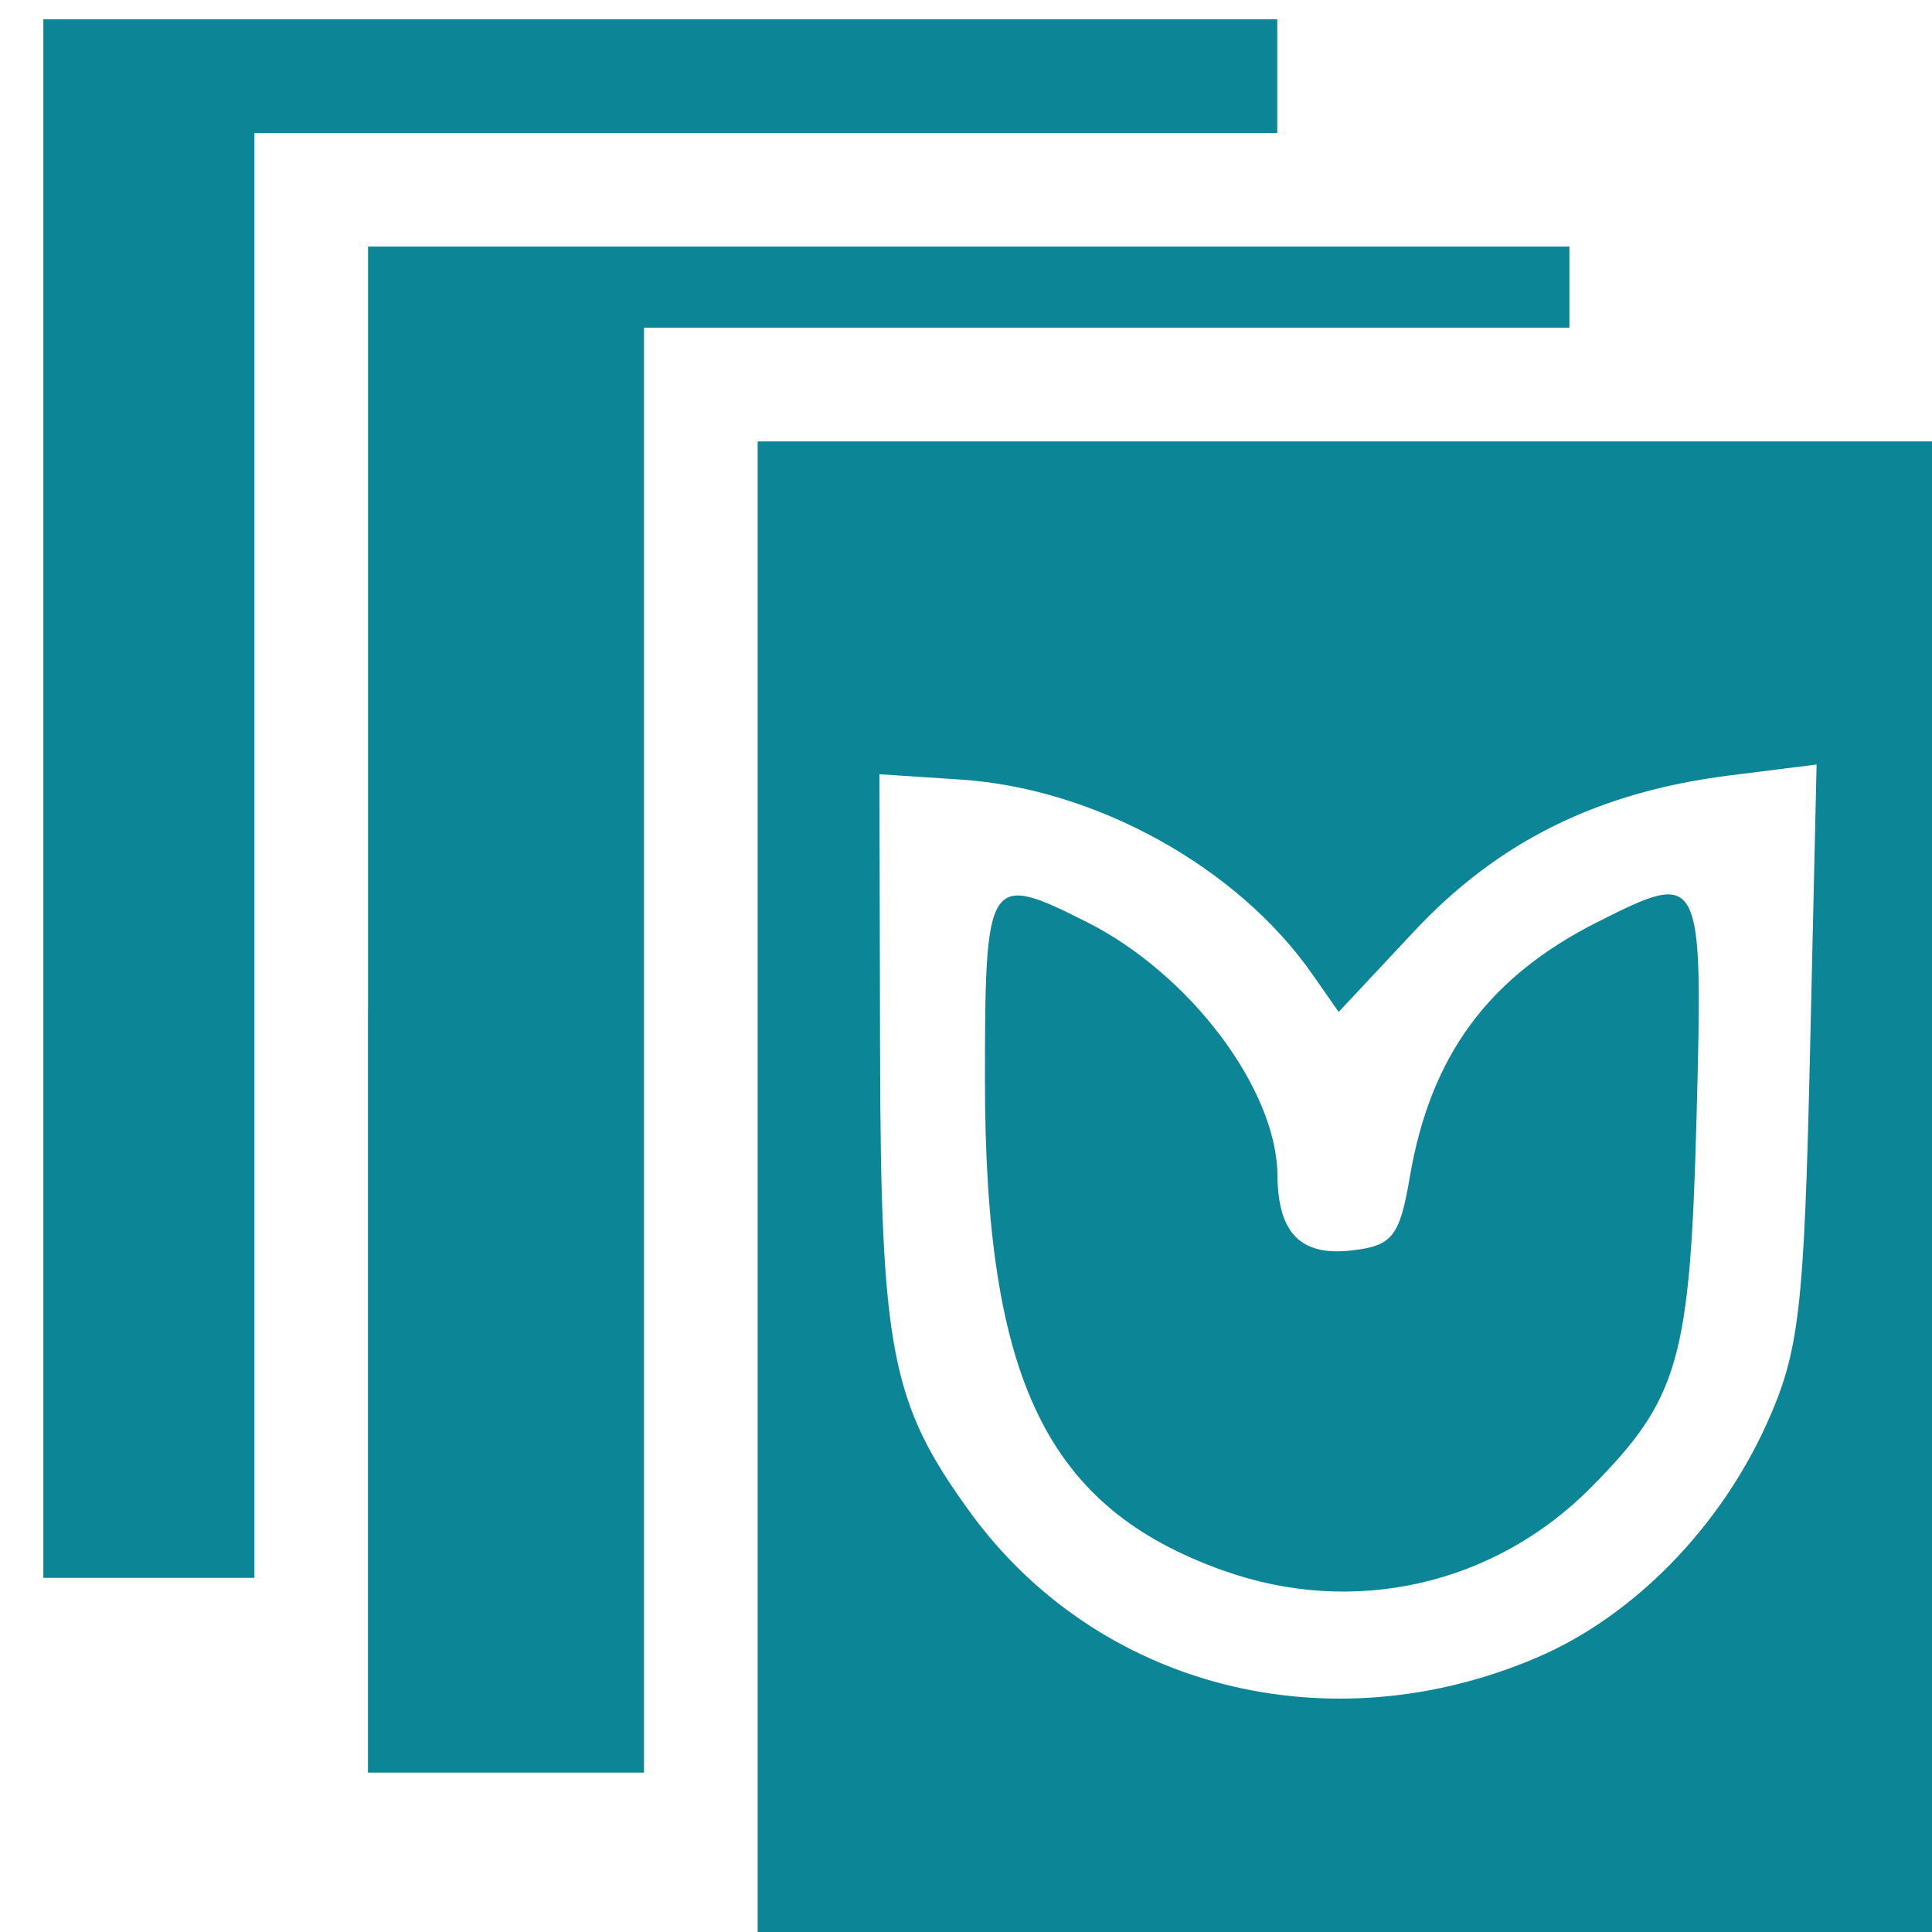
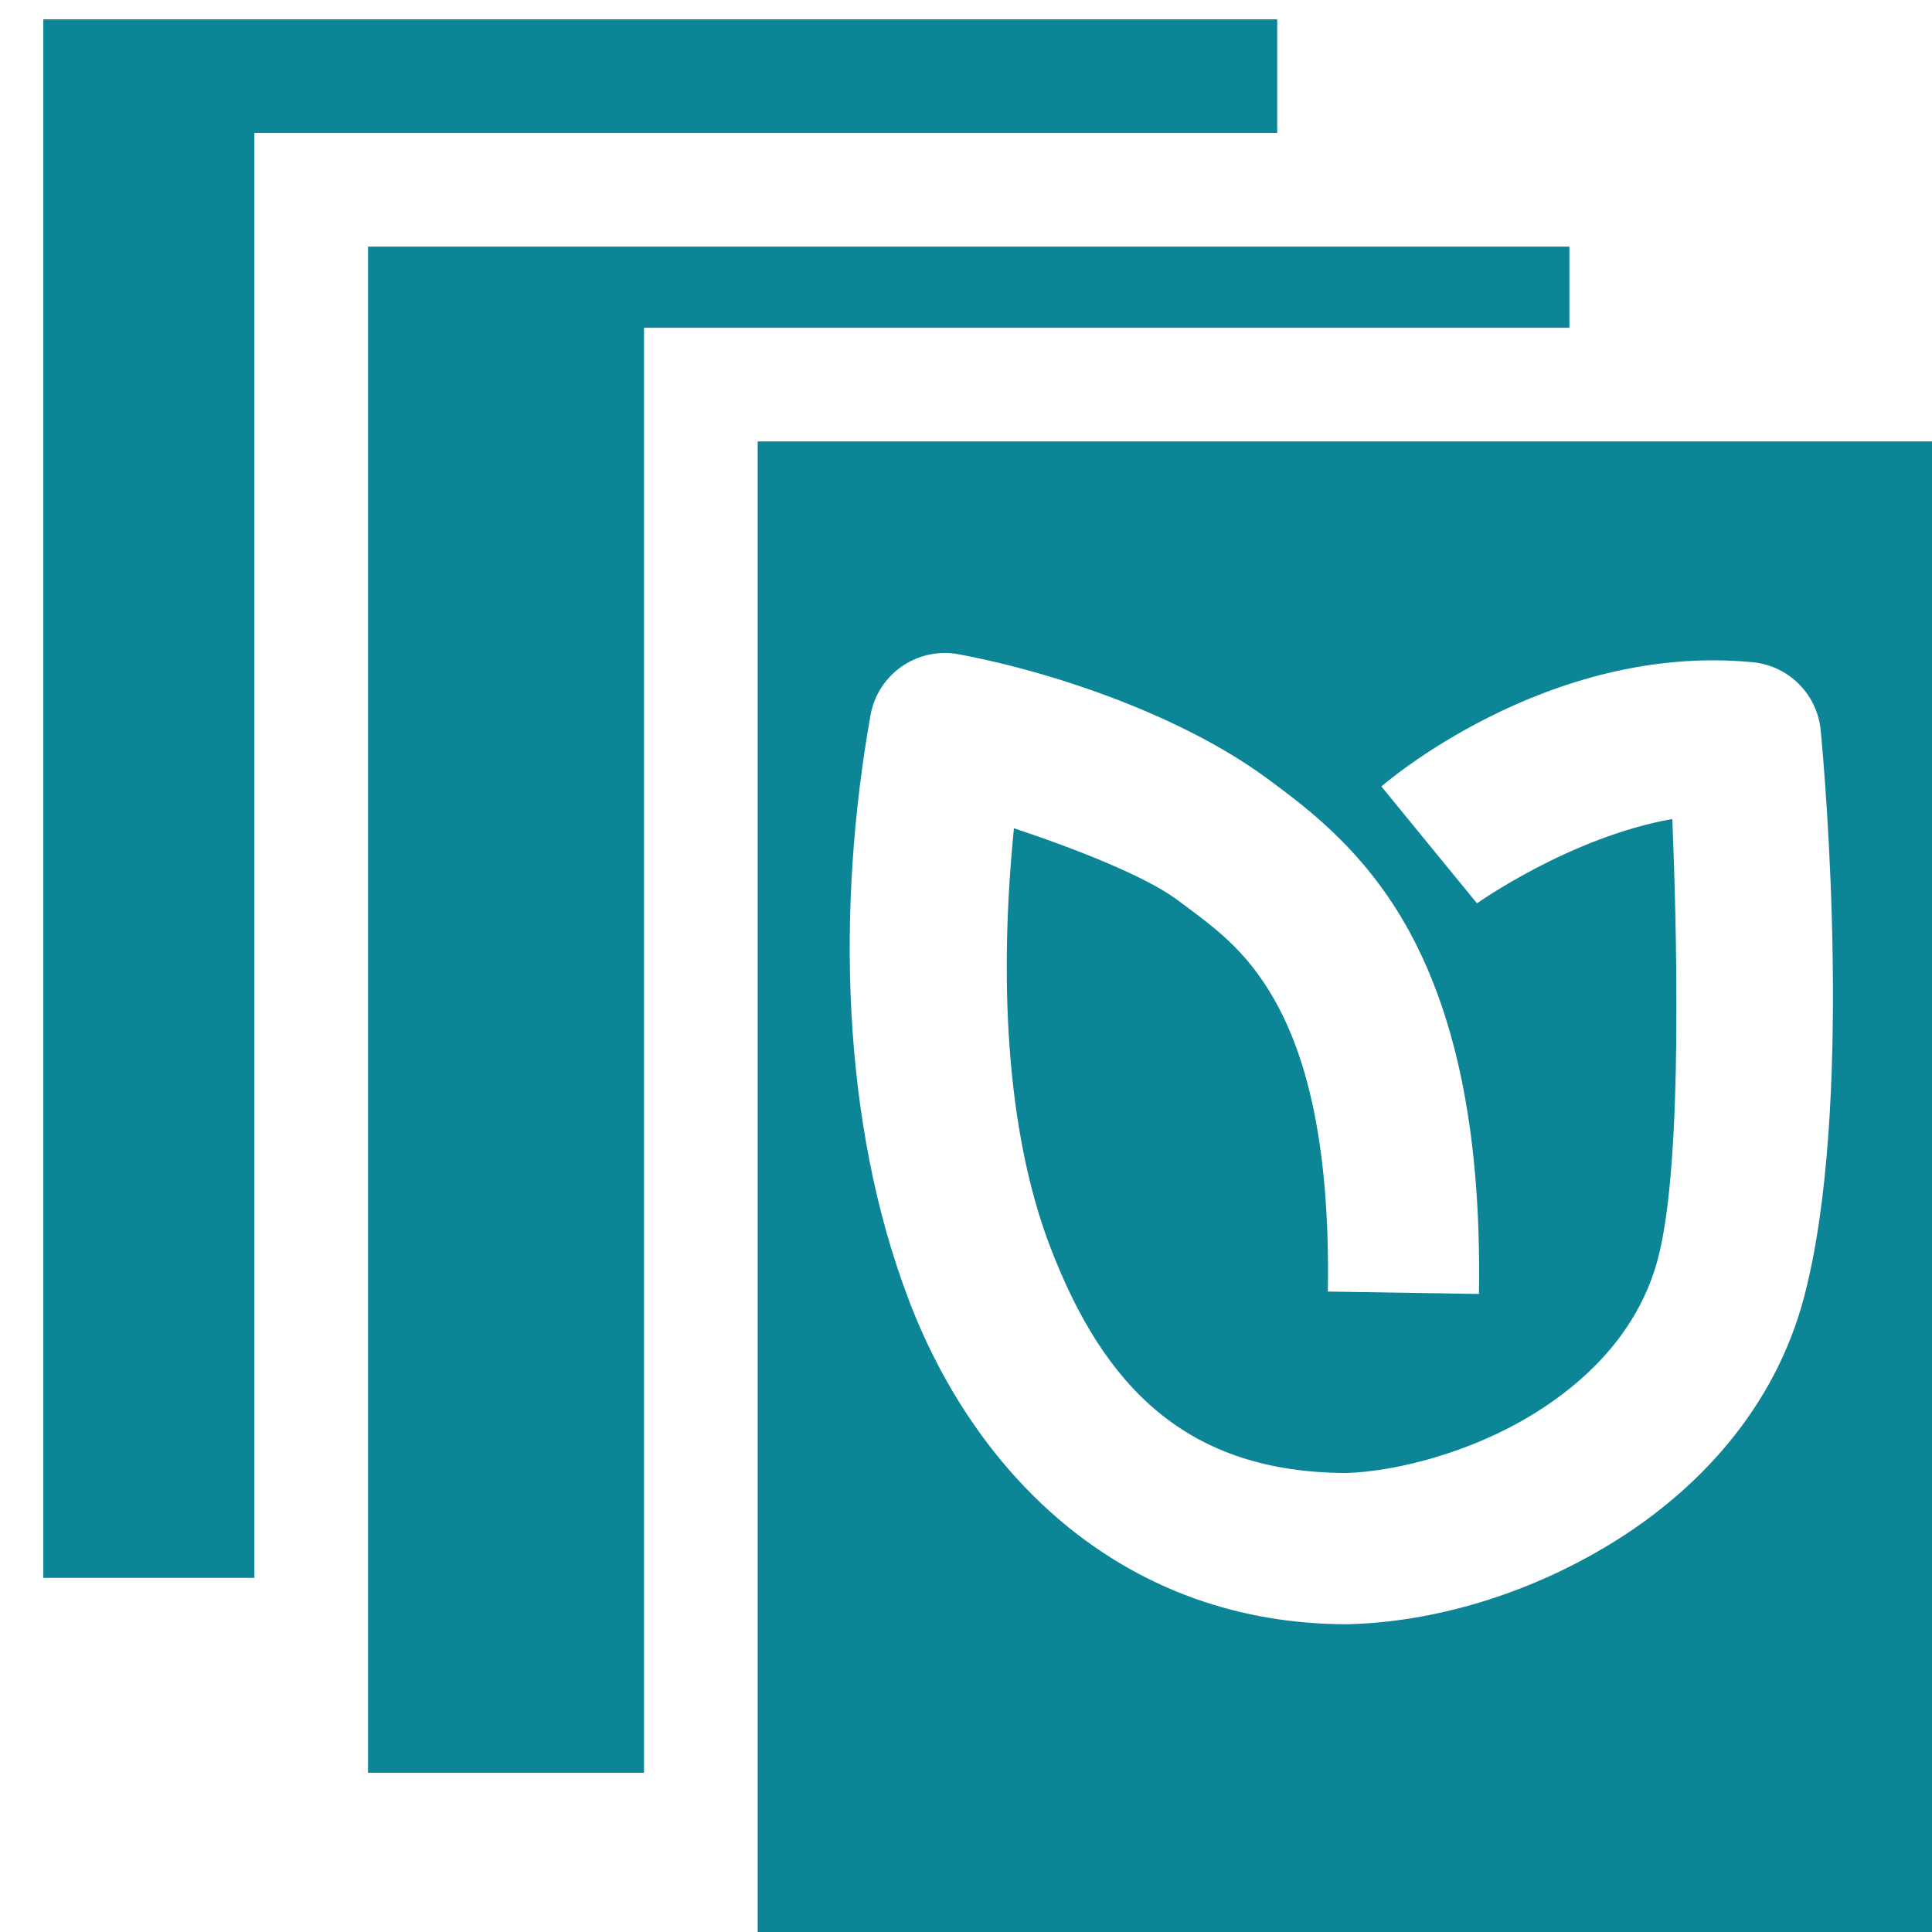
<svg xmlns="http://www.w3.org/2000/svg" xmlns:xlink="http://www.w3.org/1999/xlink" width="48px" height="48px" id="svg11162" version="1.1">
  <defs id="defs11164">
    <linearGradient xlink:href="#linearGradient4580-1-5" id="linearGradient11111" gradientUnits="userSpaceOnUse" gradientTransform="matrix(0.785272,0,0,1.273444,-8.143588,-84.94283)" x1="156.434" y1="31.495" x2="125.347" y2="59.786" />
    <linearGradient id="linearGradient4580-1-5">
      <stop id="stop4582-9-9" offset="0" stop-color="#d3b46b" />
      <stop id="stop4584-4-6" offset="1" stop-color="#ad9457" />
    </linearGradient>
    <linearGradient xlink:href="#linearGradient4564-3-7" id="linearGradient11114" gradientUnits="userSpaceOnUse" gradientTransform="matrix(1.388225,0,0,0.7203443,-8.143588,-84.94283)" x1="32.769" y1="96.975" x2="5.37" y2="120.569" />
    <linearGradient id="linearGradient4564-3-7">
      <stop id="stop4566-7-9" offset="0" stop-color="#c6a965" />
      <stop id="stop4568-5-0" offset="1" stop-color="#b79d5d" />
    </linearGradient>
    <linearGradient xlink:href="#linearGradient4564-3-7" id="linearGradient11238" gradientUnits="userSpaceOnUse" gradientTransform="matrix(1.388225,0,0,0.7203443,-14.00073,-96.08569)" x1="32.769" y1="96.975" x2="5.37" y2="120.569" />
    <linearGradient xlink:href="#linearGradient4580-1-5" id="linearGradient11240" gradientUnits="userSpaceOnUse" gradientTransform="matrix(0.785272,0,0,1.273444,-14.00073,-96.08569)" x1="156.434" y1="31.495" x2="125.347" y2="59.786" />
    <linearGradient xlink:href="#linearGradient4580-1-5" id="linearGradient11243" gradientUnits="userSpaceOnUse" gradientTransform="matrix(0.785272,0,0,1.273444,-8.143588,-84.94283)" x1="156.434" y1="31.495" x2="125.347" y2="59.786" />
    <linearGradient xlink:href="#linearGradient4564-3-7" id="linearGradient11246" gradientUnits="userSpaceOnUse" gradientTransform="matrix(1.388225,0,0,0.7203443,-8.143588,-84.94283)" x1="32.769" y1="96.975" x2="5.37" y2="120.569" />
  </defs>
  <g id="layer1">
-     <path style="fill:#0c8597;fill-opacity:1" d="m 18.824,29.723 0,-18.756 14.723,0 14.722,0 0,18.756 0,18.756 -14.722,0 -14.723,0 0,-18.756 z m 19.388,11.446 c 2.37,-1.02 4.515,-3.208 5.683,-5.799 0.807,-1.79 0.927,-2.825 1.074,-9.196 L 45.133,18.994 42.97,19.266 c -3.264,0.41 -5.745,1.636 -7.838,3.874 l -1.873,2.002 -0.653,-0.936 c -1.86,-2.665 -5.389,-4.618 -8.74,-4.838 l -2.017,-0.132 0.016,6.857 c 0.017,7.453 0.271,8.765 2.221,11.456 3.172,4.379 8.932,5.855 14.127,3.62 z m -7.818,-2.148 c -4.386,-1.564 -5.923,-4.728 -5.923,-12.195 0,-5.056 0.069,-5.162 2.541,-3.913 2.562,1.294 4.711,4.155 4.726,6.29 0.014,1.438 0.575,2.009 1.844,1.864 1.012,-0.117 1.193,-0.344 1.443,-1.817 0.511,-3.014 1.946,-4.969 4.654,-6.337 2.612,-1.319 2.635,-1.273 2.47,4.894 -0.16,5.977 -0.436,6.941 -2.614,9.142 -2.409,2.434 -5.904,3.226 -9.14,2.072 z M 9.144,25.084 l 0,-18.958 14.924,0 14.924,0 0,1.008 0,1.008 -11.496,0 -11.496,0 0,17.949 0,17.949 -3.429,0 -3.429,0 0,-18.958 z m -8.067,-5.244 0,-19.361 15.328,0 15.328,0 0,1.412 0,1.412 -12.706,0 -12.706,0 0,17.949 0,17.949 -2.622,0 -2.622,0 0,-19.361 z" id="path8763-1-6" />
+     <path style="fill:#0c8597;fill-opacity:1" d="M 1.076 0.48 L 1.076 19.84 L 1.076 39.201 L 3.697 39.201 L 6.32 39.201 L 6.32 21.252 L 6.32 3.303 L 19.025 3.303 L 31.732 3.303 L 31.732 1.891 L 31.732 0.48 L 16.404 0.48 L 1.076 0.48 z M 9.143 6.127 L 9.143 25.084 L 9.143 44.043 L 12.572 44.043 L 16 44.043 L 16 26.094 L 16 8.143 L 27.496 8.143 L 38.992 8.143 L 38.992 7.135 L 38.992 6.127 L 24.068 6.127 L 9.143 6.127 z M 18.824 10.967 L 18.824 29.723 L 18.824 48.479 L 33.547 48.479 L 48.27 48.479 L 48.27 29.723 L 48.27 10.967 L 33.547 10.967 L 18.824 10.967 z M 23.449 16.223 A 1.877 1.877 0 0 1 23.822 16.256 C 26.368 16.735 29.423 17.841 31.424 19.299 A 1.877 1.877 0 0 1 31.441 19.311 C 32.259 19.921 33.791 20.982 34.93 22.99 C 36.068 24.998 36.814 27.868 36.744 32.148 L 32.99 32.088 C 33.053 28.266 32.397 26.134 31.664 24.842 C 30.936 23.558 30.133 23.017 29.215 22.332 C 28.46 21.782 26.807 21.114 25.191 20.578 C 24.827 24.213 24.97 28.038 26.09 30.973 C 27.428 34.479 29.503 36.587 33.455 36.596 C 34.714 36.556 36.55 36.076 38.062 35.152 C 39.585 34.223 40.76 32.931 41.197 31.248 A 1.877 1.877 0 0 0 41.197 31.246 C 41.831 28.823 41.645 22.798 41.549 20.348 C 39.016 20.794 36.695 22.443 36.695 22.443 L 34.32 19.539 C 34.32 19.539 38.41 15.956 43.547 16.453 A 1.877 1.877 0 0 1 45.234 18.139 C 45.351 19.344 46.05 27.529 44.83 32.193 L 44.83 32.195 C 44.097 35.015 42.148 37.055 40.018 38.355 C 37.887 39.656 35.557 40.297 33.527 40.352 A 1.877 1.877 0 0 1 33.477 40.354 C 27.995 40.354 24.279 36.751 22.584 32.311 C 20.889 27.87 20.783 22.521 21.627 17.771 A 1.877 1.877 0 0 1 23.449 16.223 z " id="path8763-1-6" />
  </g>
</svg>
